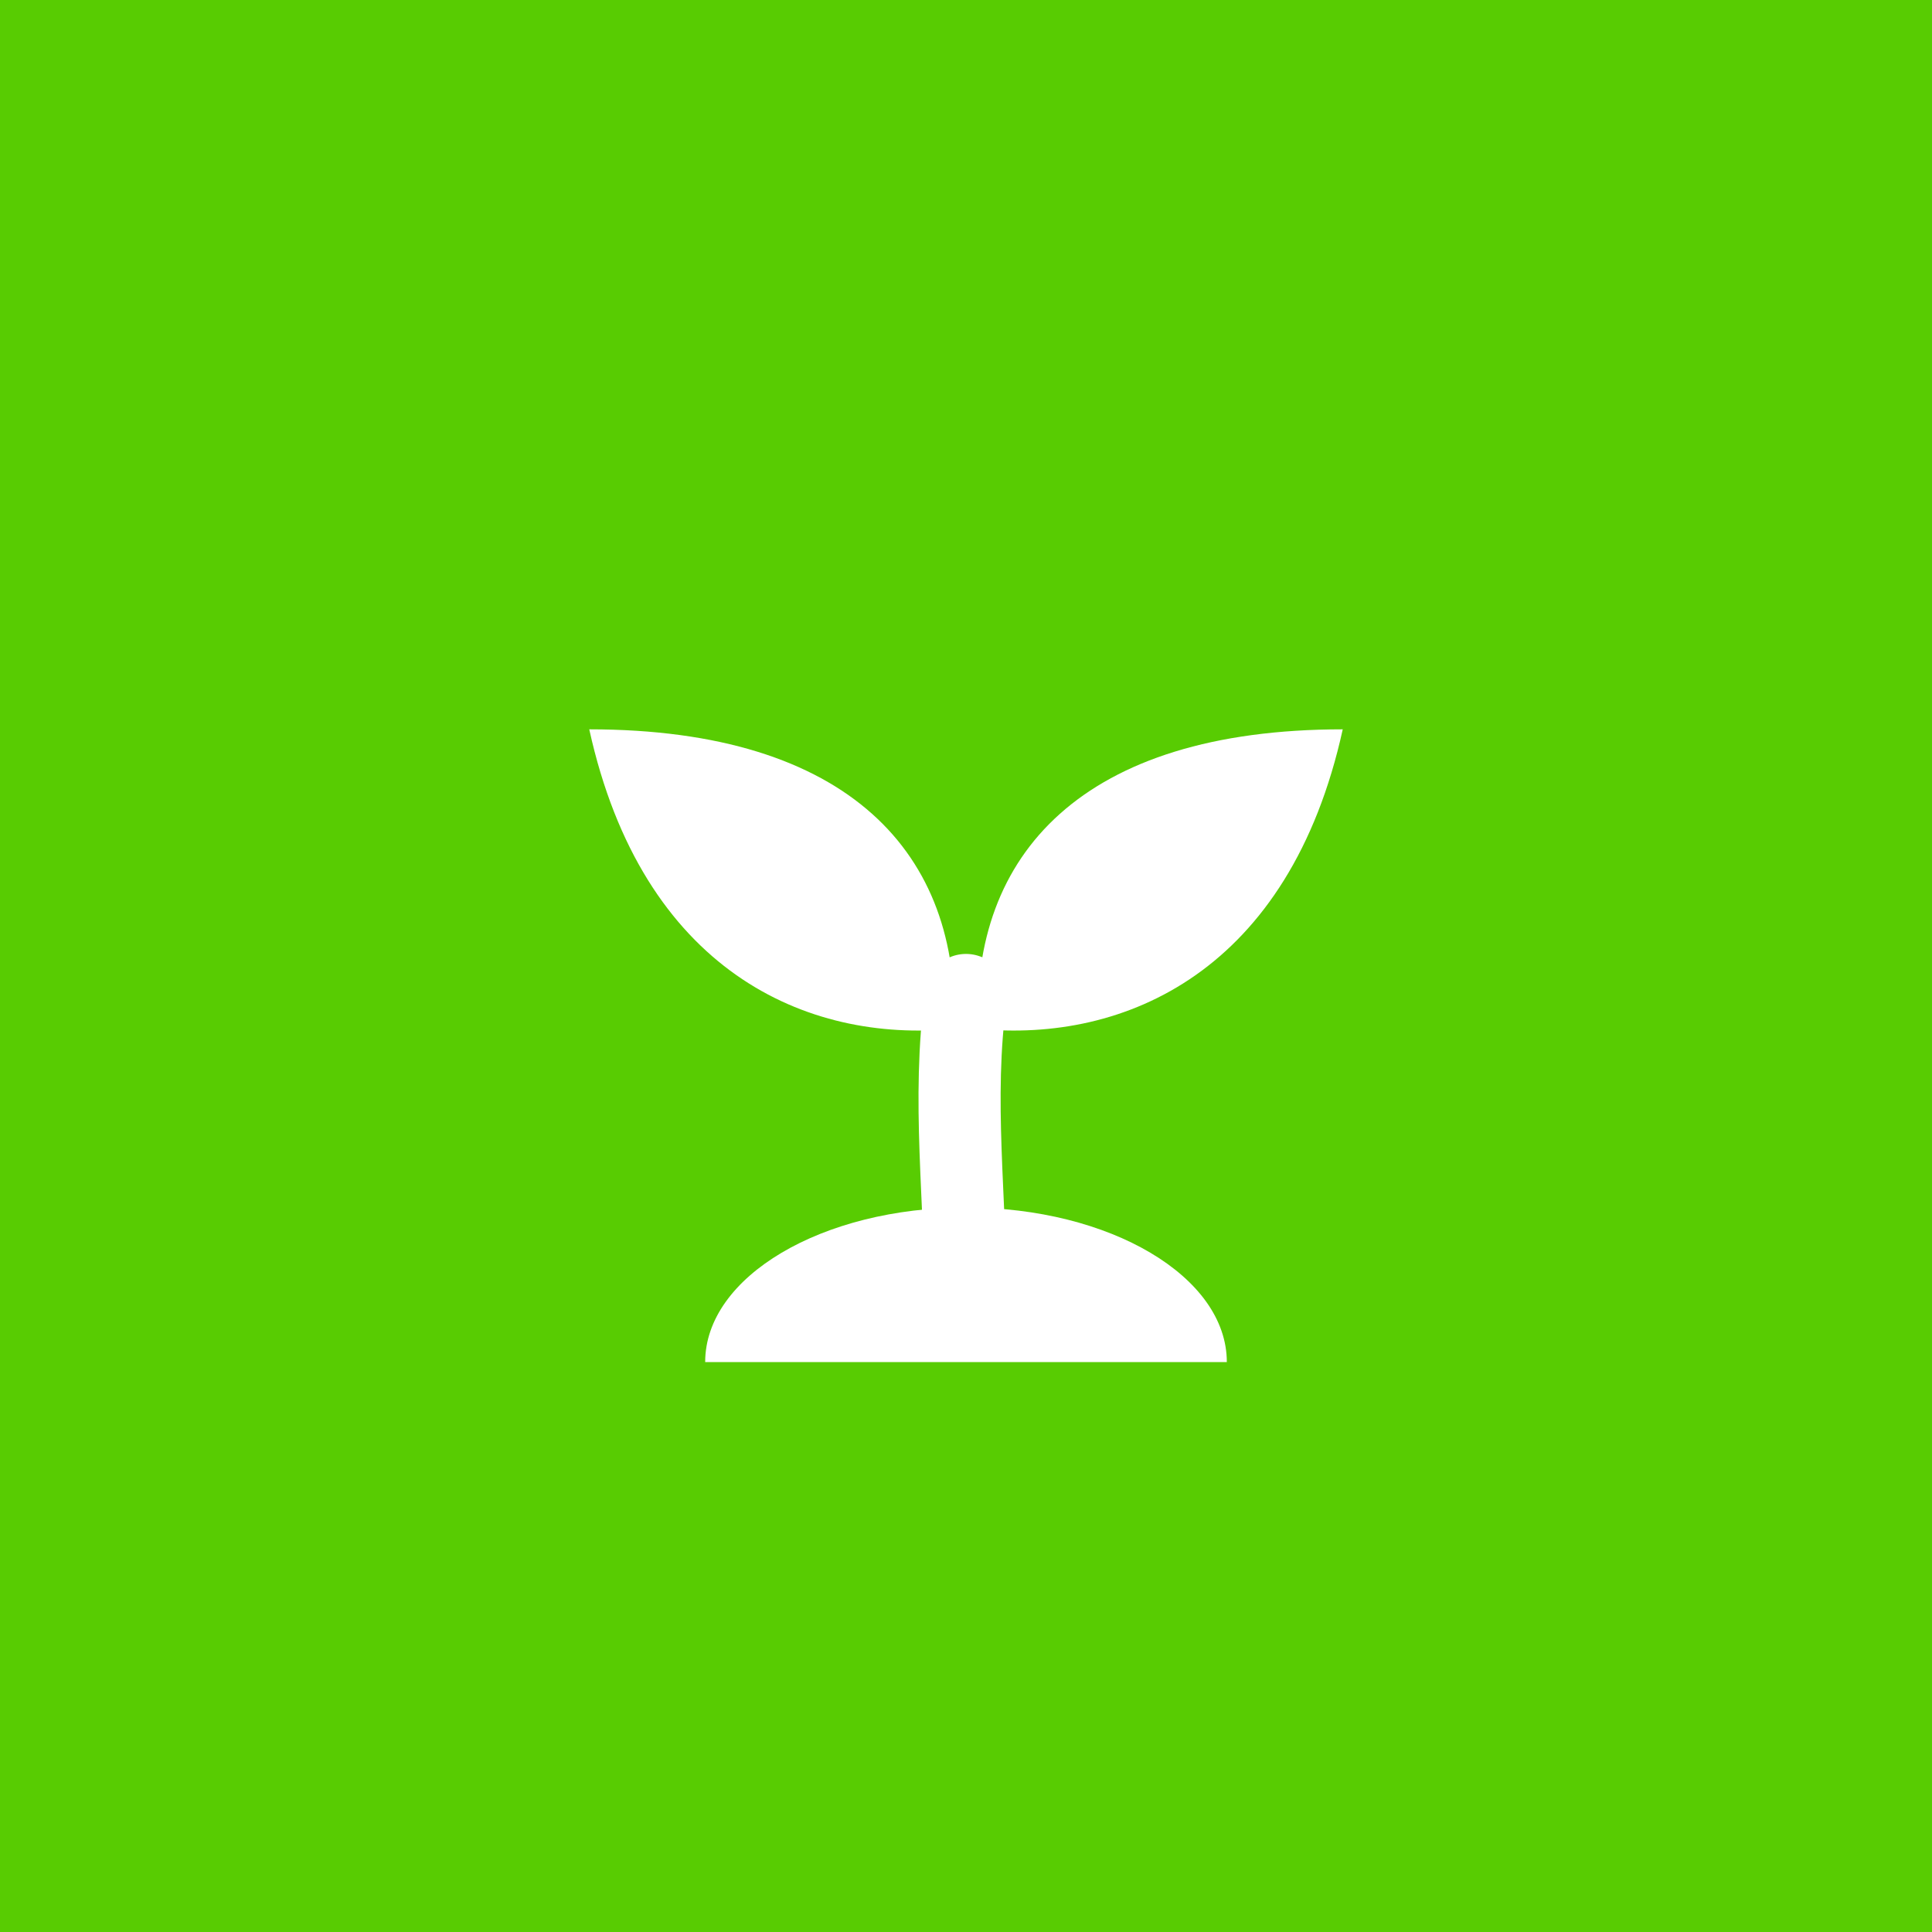
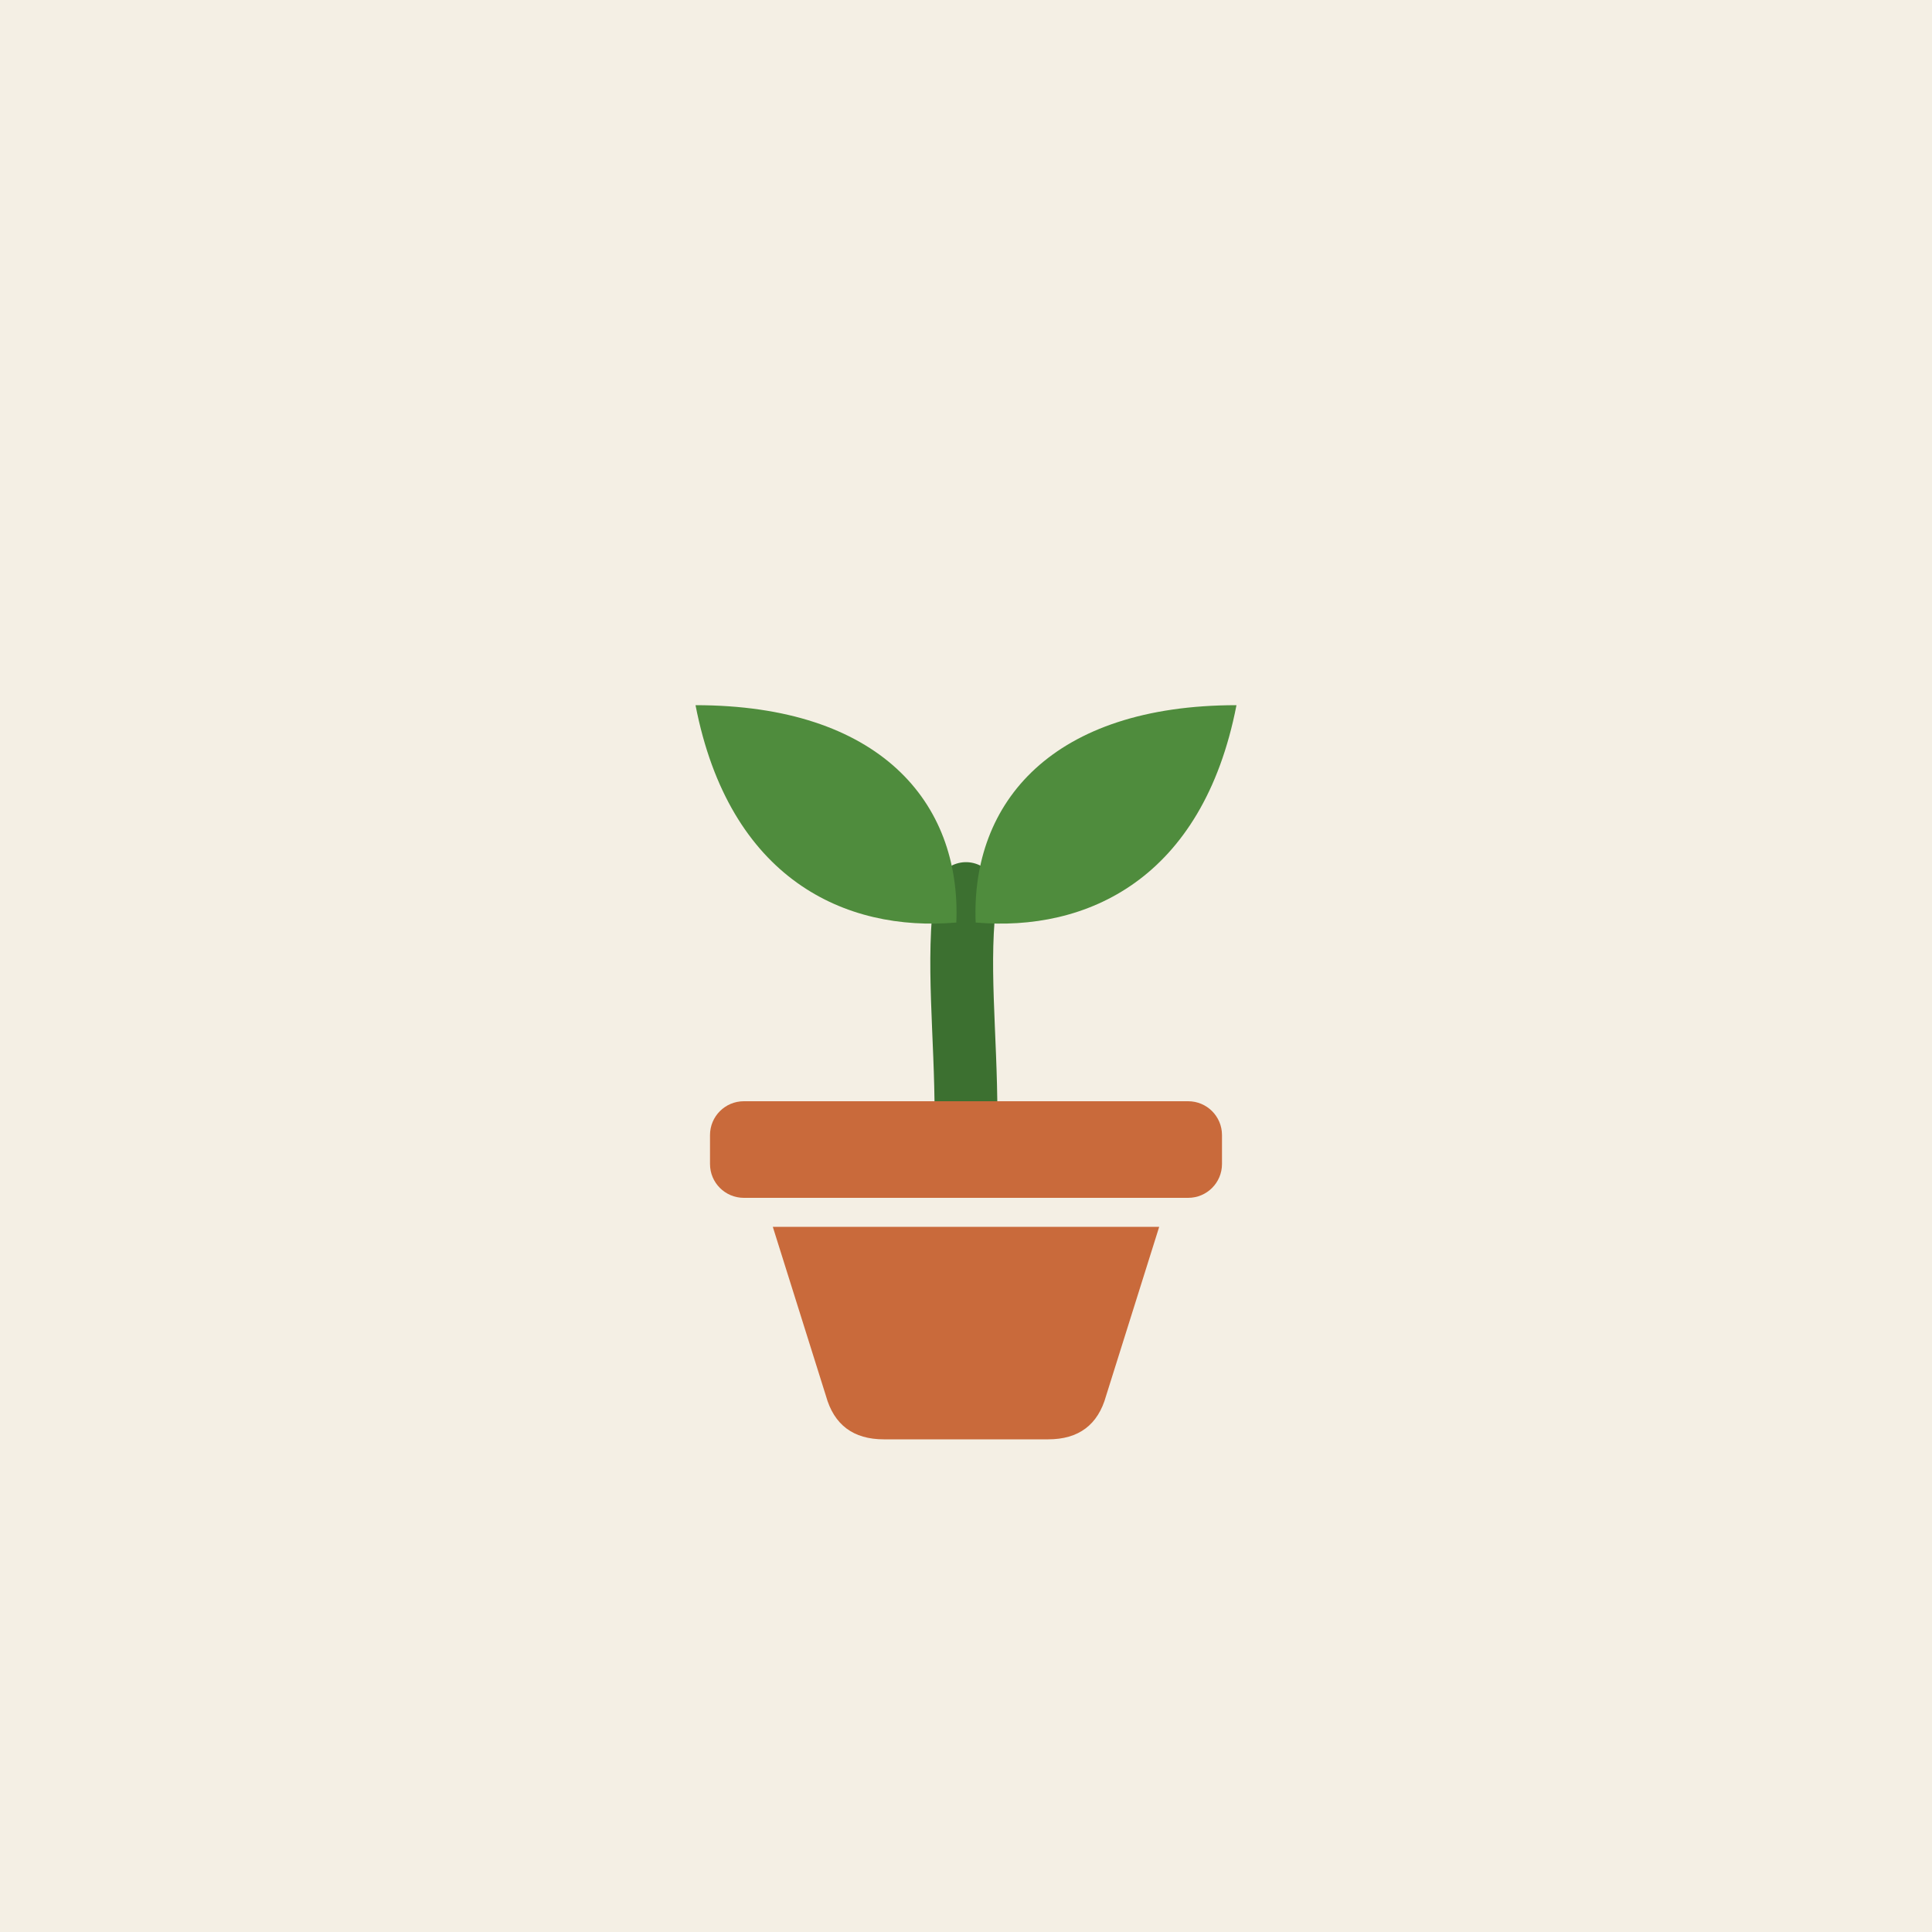
<svg xmlns="http://www.w3.org/2000/svg" viewBox="0 0 512 512" width="512" height="512">
-   <rect width="512" height="512" fill="#58cc02" />
+   <rect width="512" height="512" fill="#f4efe4" />
  <g transform="translate(256 256) scale(0.64) translate(-256 -256)">
-     <path d="M256 400 C 256 352 250 312 256 268" stroke="#ffffff" stroke-width="34" stroke-linecap="round" fill="none" />
-     <path d="M251 282 C 190 288 122 258 100 158 C 208 158 254 210 251 282 Z" fill="#ffffff" />
-     <path d="M261 282 C 322 288 390 258 412 158 C 304 158 258 210 261 282 Z" fill="#ffffff" />
-     <path d="M148 420 a108 64 0 0 1 216 0 Z" fill="#ffffff" />
+     <path d="M256 318 C 256 284 252 254 256 226" stroke="#3c7030" stroke-width="26" stroke-linecap="round" fill="none" />
+     <path d="M252 238 C 206 242 158 220 144 148 C 220 148 254 188 252 238 Z" fill="#4f8c3d" />
+     <path d="M260 238 C 306 242 354 220 368 148 C 292 148 258 188 260 238 Z" fill="#4f8c3d" />
+     <rect x="150" y="312" width="212" height="40" rx="14" fill="#c96a3b" />
+     <path d="M176 364 L 336 364 L 314 434 Q 309 452 290 452 L 222 452 Q 203 452 198 434 Z" fill="#c96a3b" />
  </g>
</svg>
